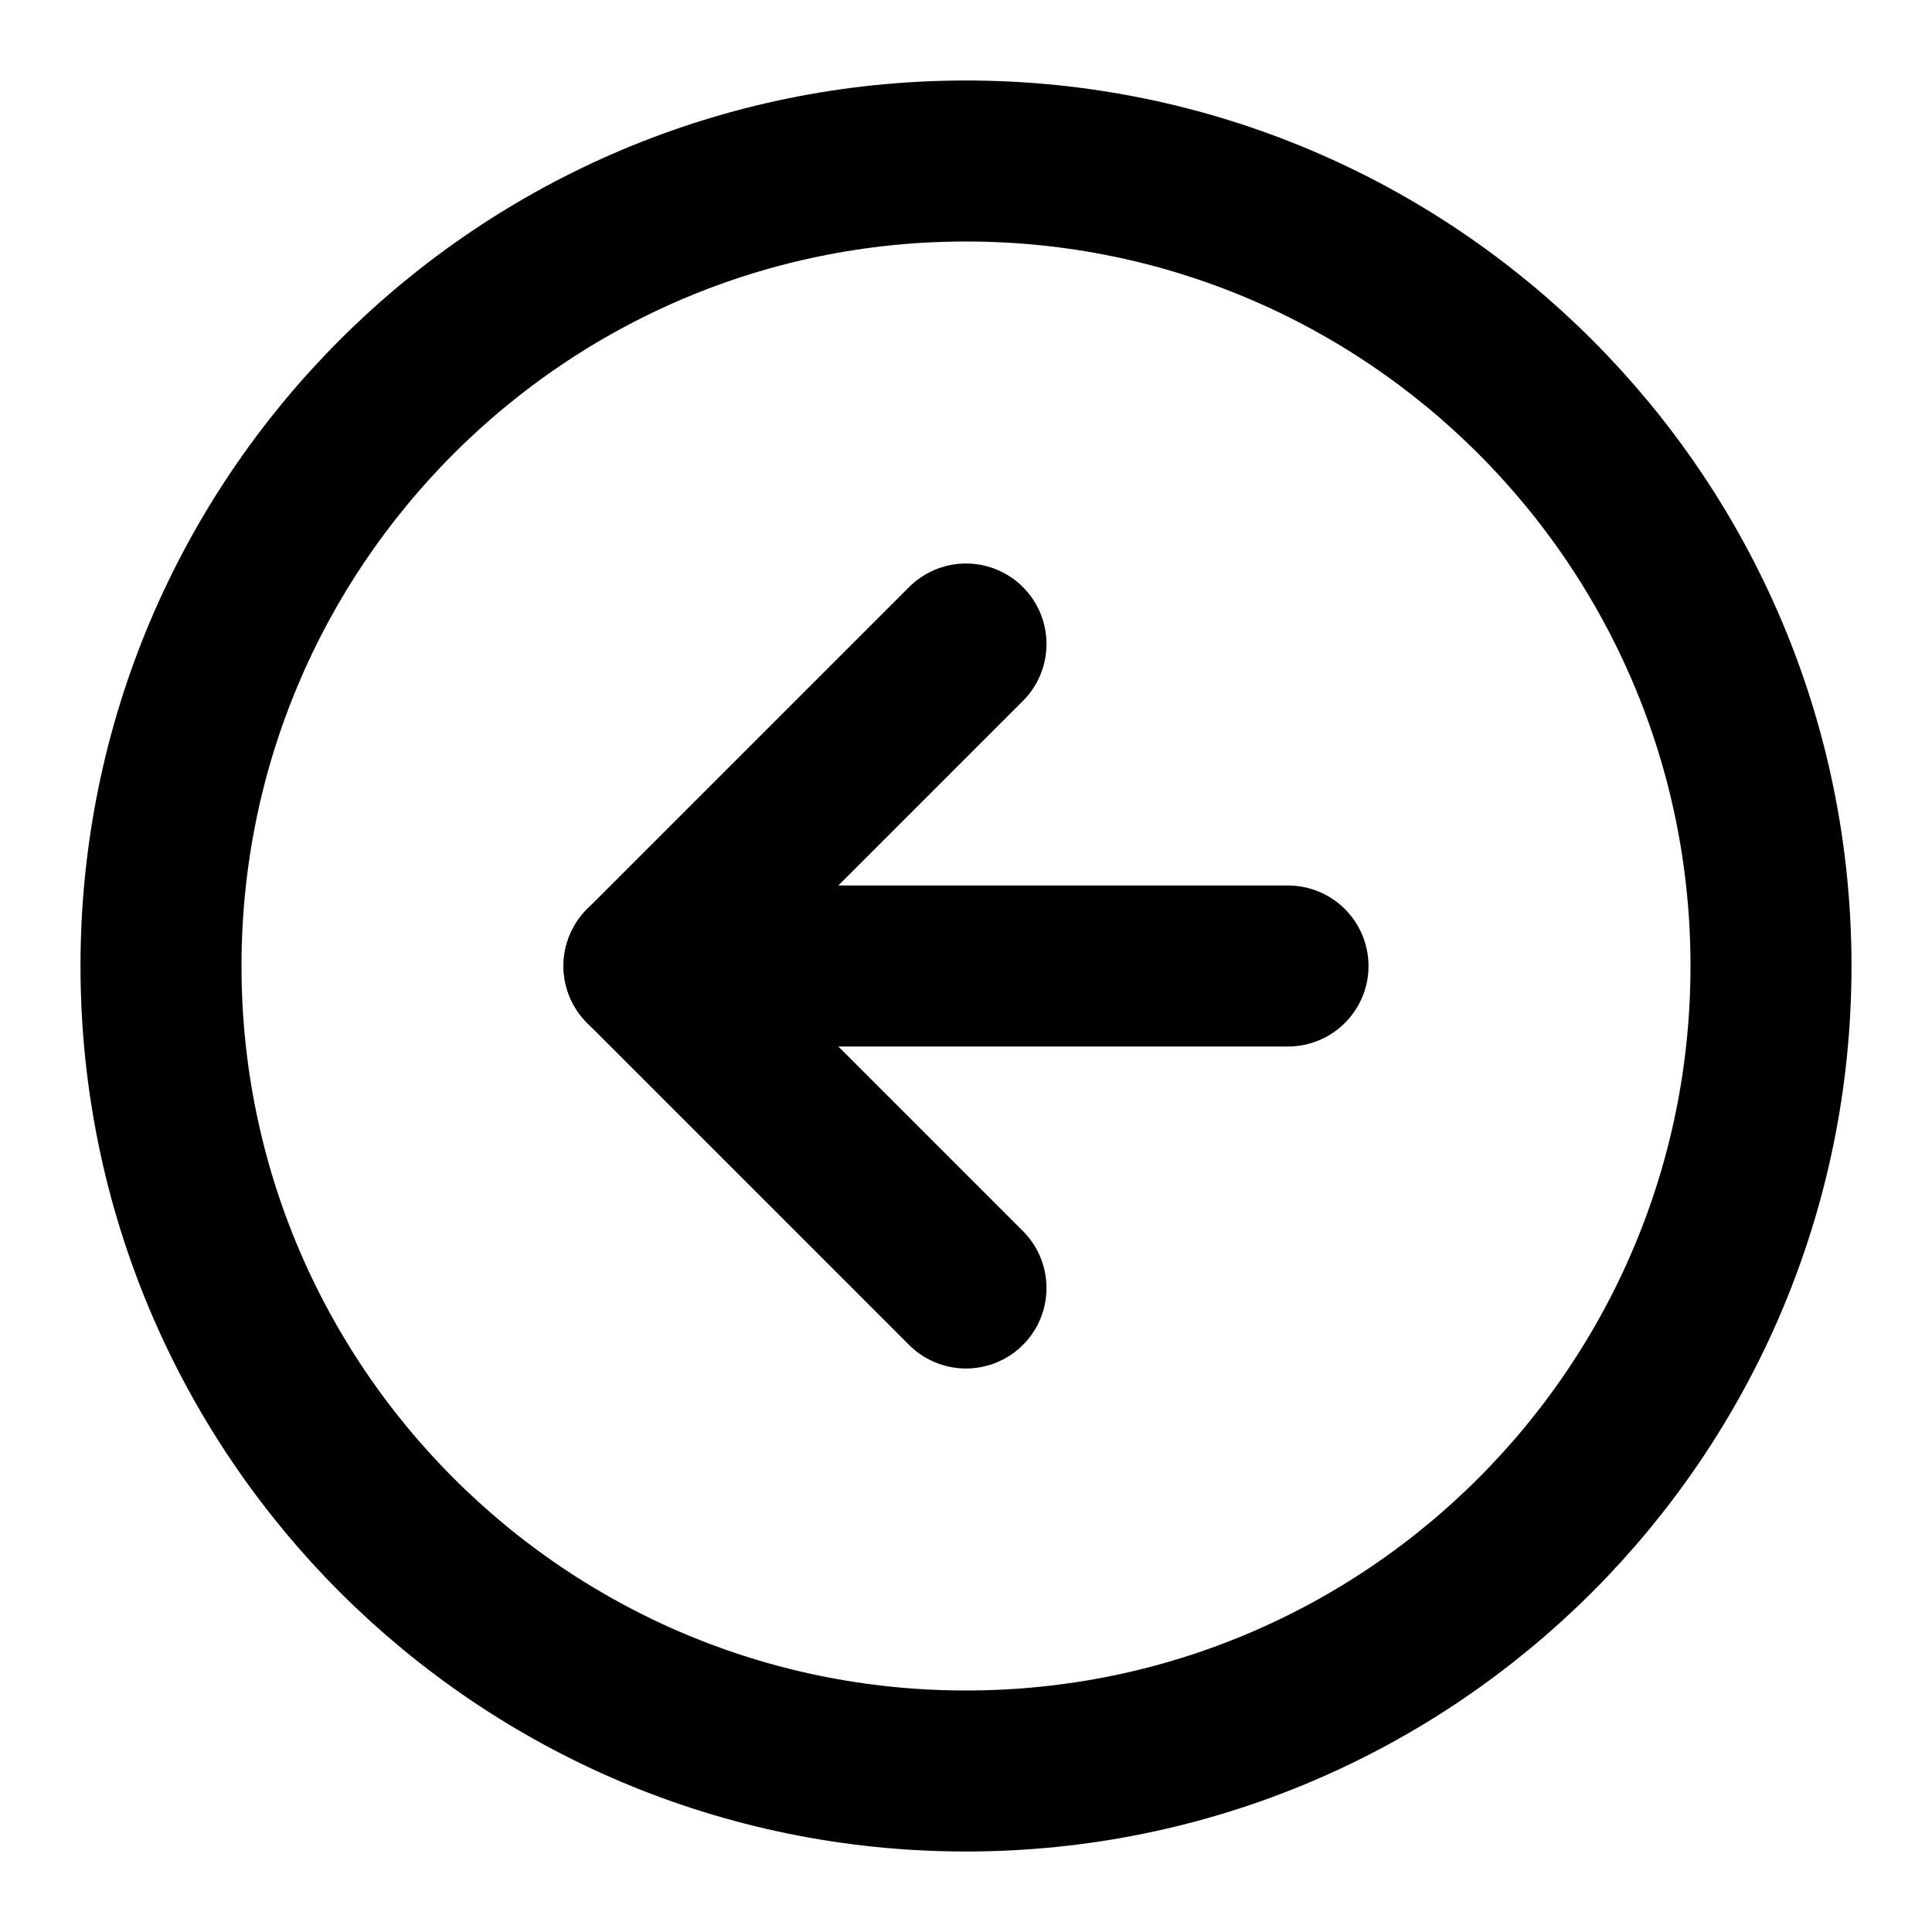
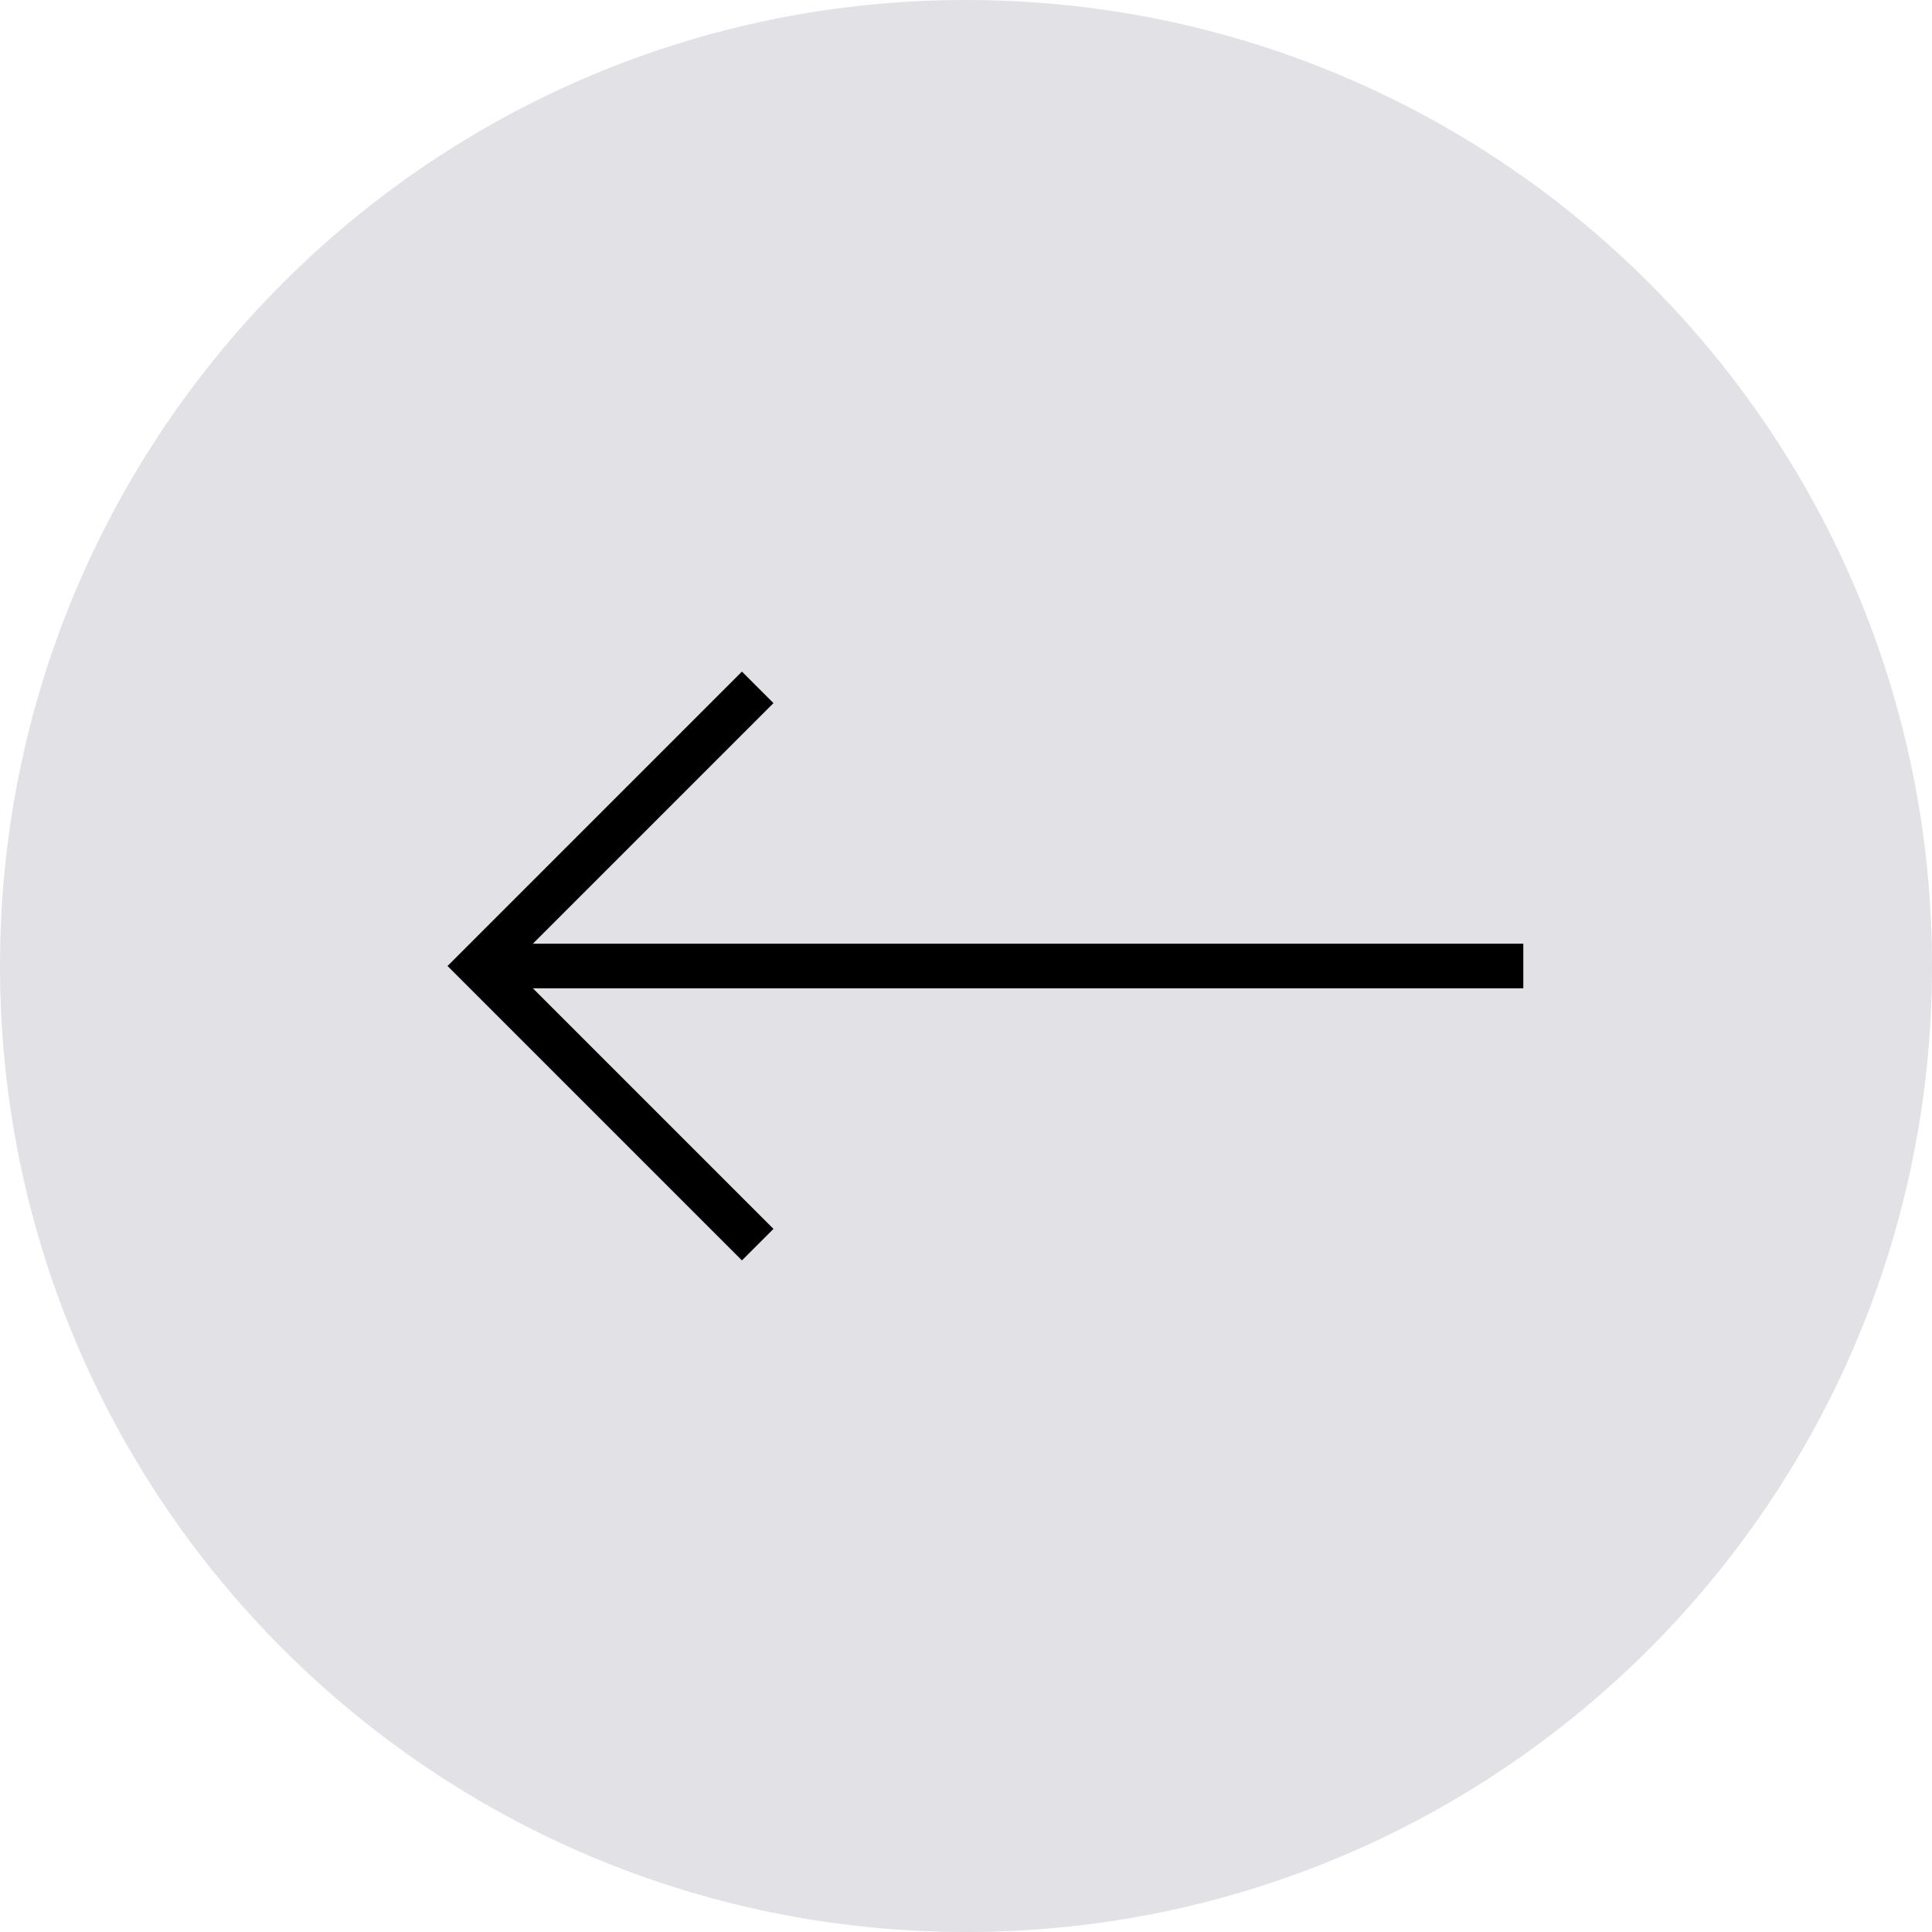
- <svg xmlns="http://www.w3.org/2000/svg" viewBox="0 0 24 24" fill="none" stroke="#000000" stroke-width="2" stroke-linecap="round" stroke-linejoin="round">
-   <g id="SVGRepo_bgCarrier" stroke-width="0" />
-   <g id="SVGRepo_tracerCarrier" stroke-linecap="round" stroke-linejoin="round" />
+ <svg xmlns="http://www.w3.org/2000/svg" version="1.1" id="Layer_1" viewBox="-4.8 -4.8 41.60 41.60" xml:space="preserve" width="71px" height="71px" fill="#e1e1e6" stroke="#e1e1e6">
+   <g id="SVGRepo_bgCarrier" stroke-width="0" transform="translate(0,0), scale(1)">
+     <rect x="-4.8" y="-4.8" width="41.60" height="41.60" rx="20.8" fill="#e1e1e6" strokewidth="0" />
+   </g>
+   <g id="SVGRepo_tracerCarrier" stroke-linecap="round" stroke-linejoin="round" stroke="#CCCCCC" stroke-width="0.064" />
  <g id="SVGRepo_iconCarrier">
-     <circle cx="12" cy="12" r="10" />
-     <polyline points="12 8 8 12 12 16" />
-     <line x1="16" y1="12" x2="8" y2="12" />
+     <line style="fill:none;stroke:#000000;stroke-width:0.96;stroke-miterlimit:10;" x1="6" y1="16" x2="28" y2="16" />
+     <polyline style="fill:none;stroke:#000000;stroke-width:0.96;stroke-miterlimit:10;" points="11.515,22 5.515,16 11.515,10 " />
  </g>
</svg>
